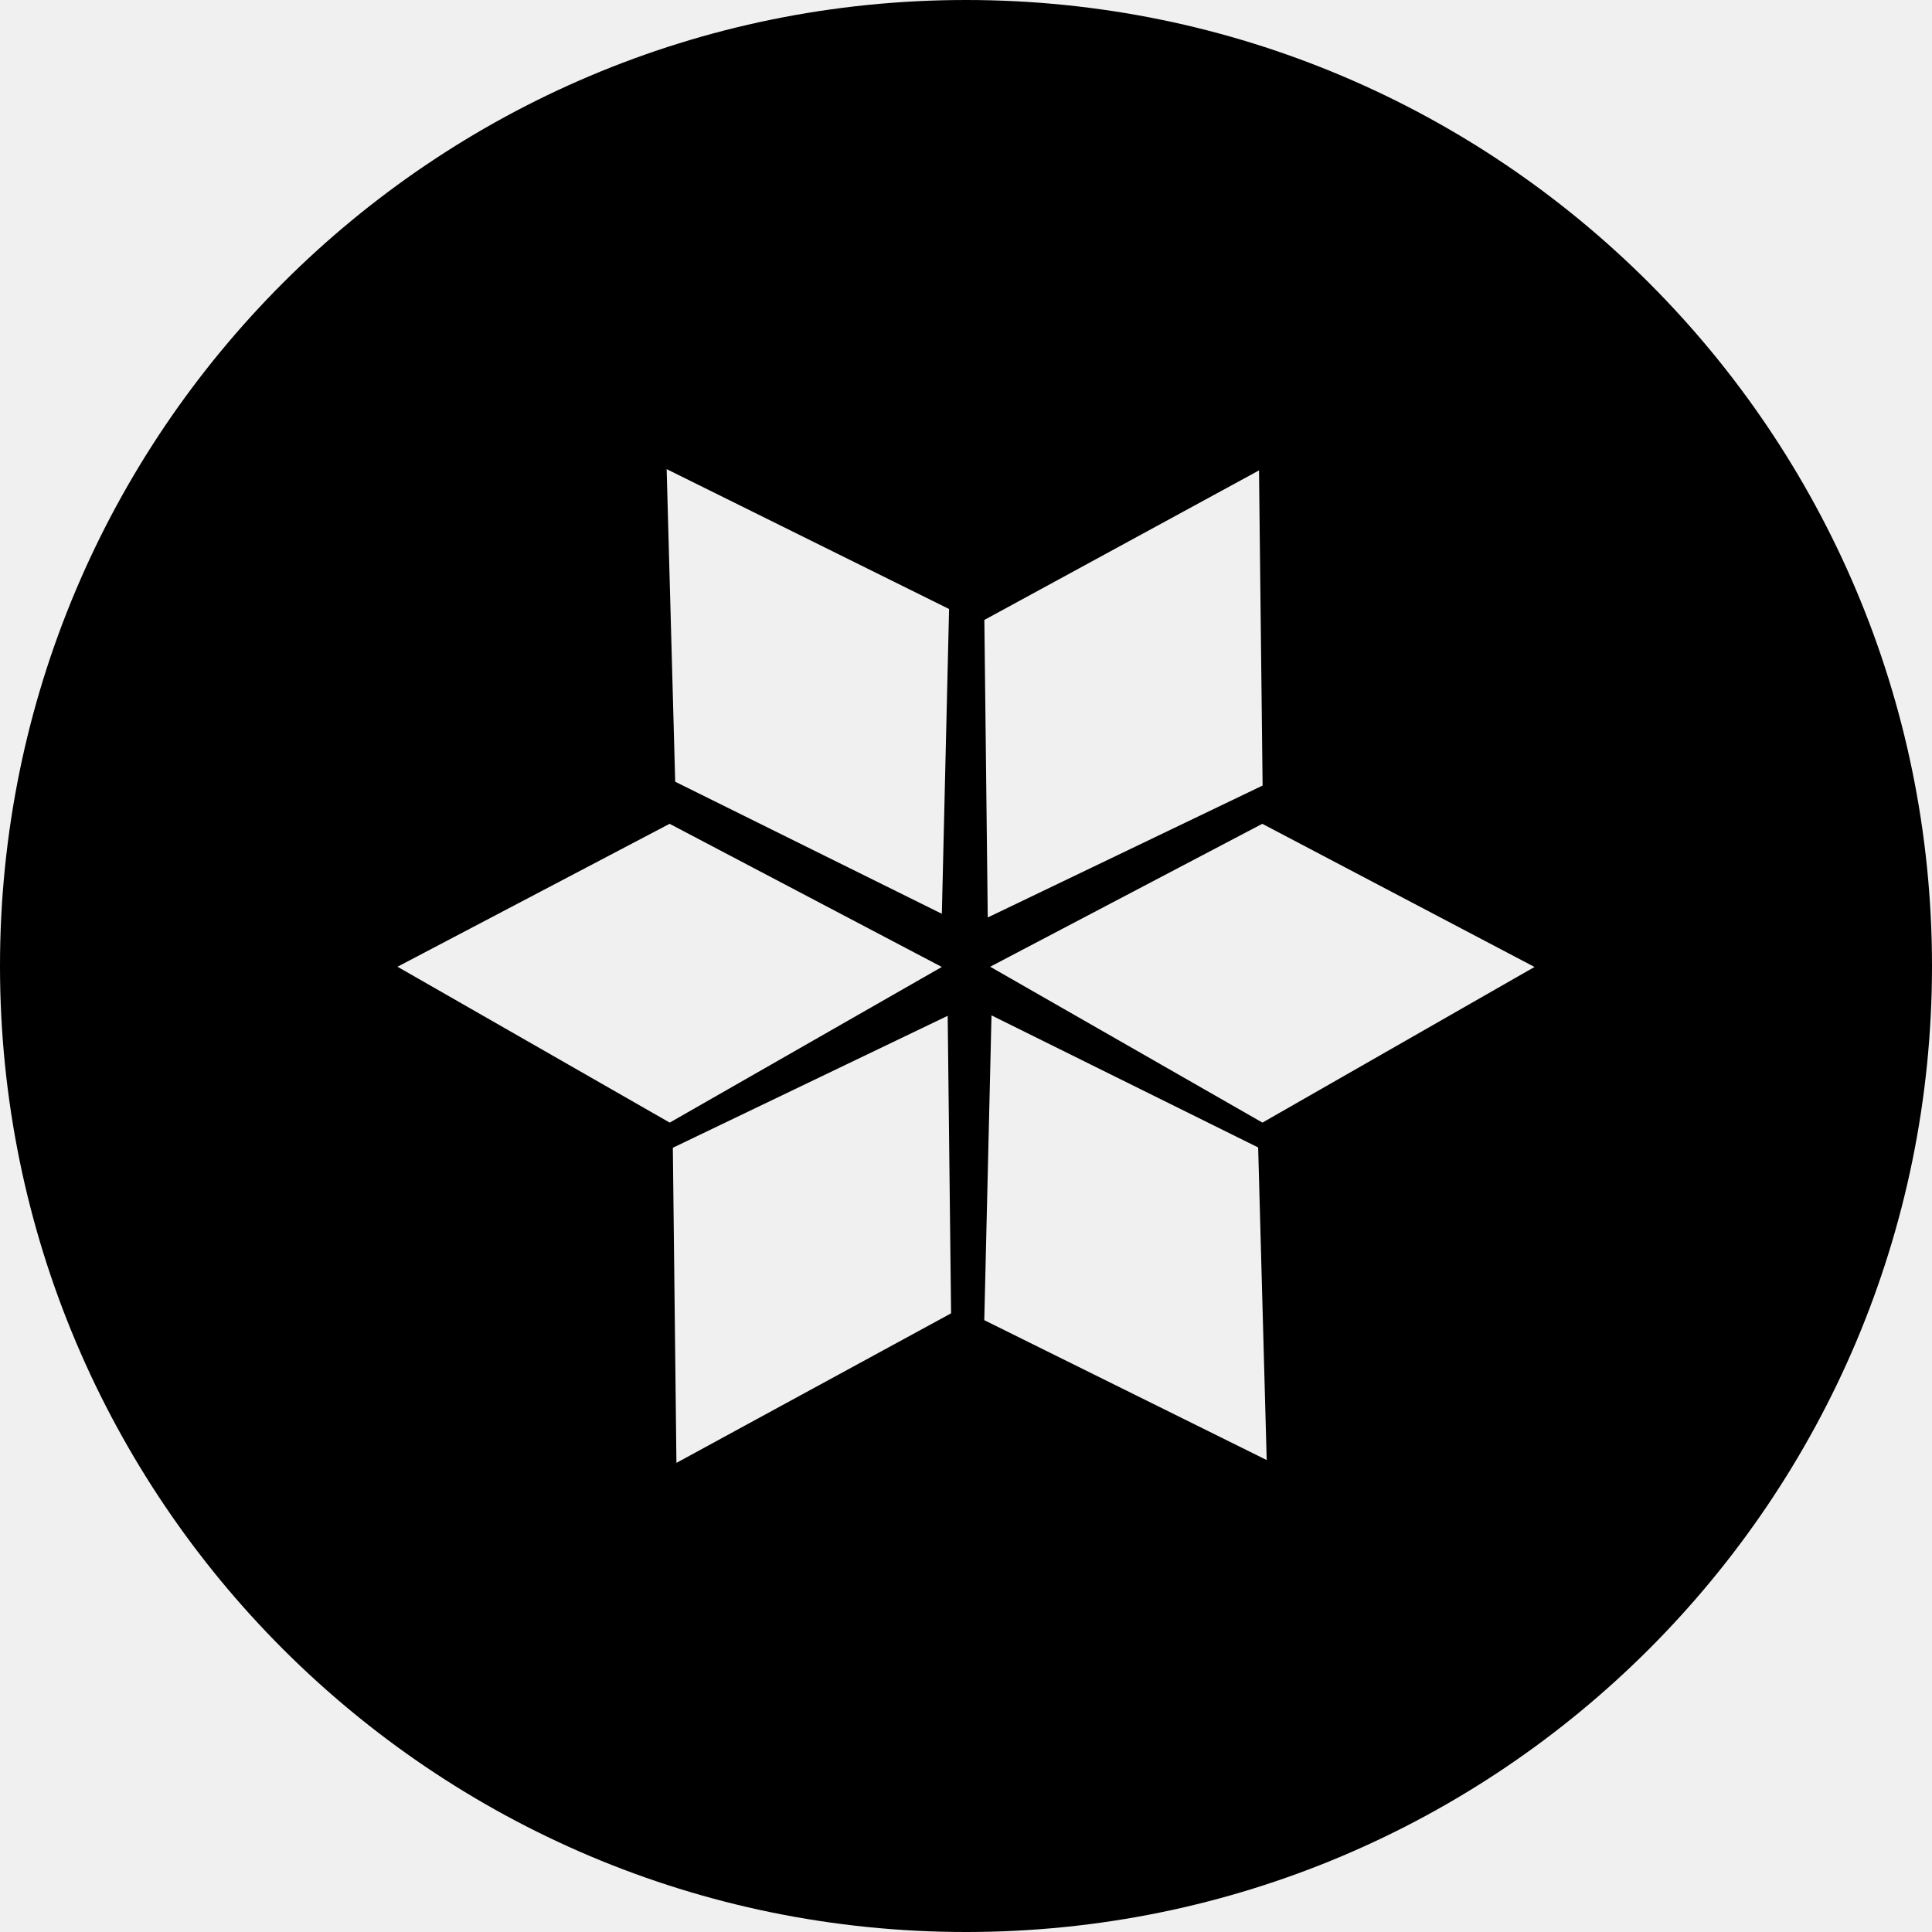
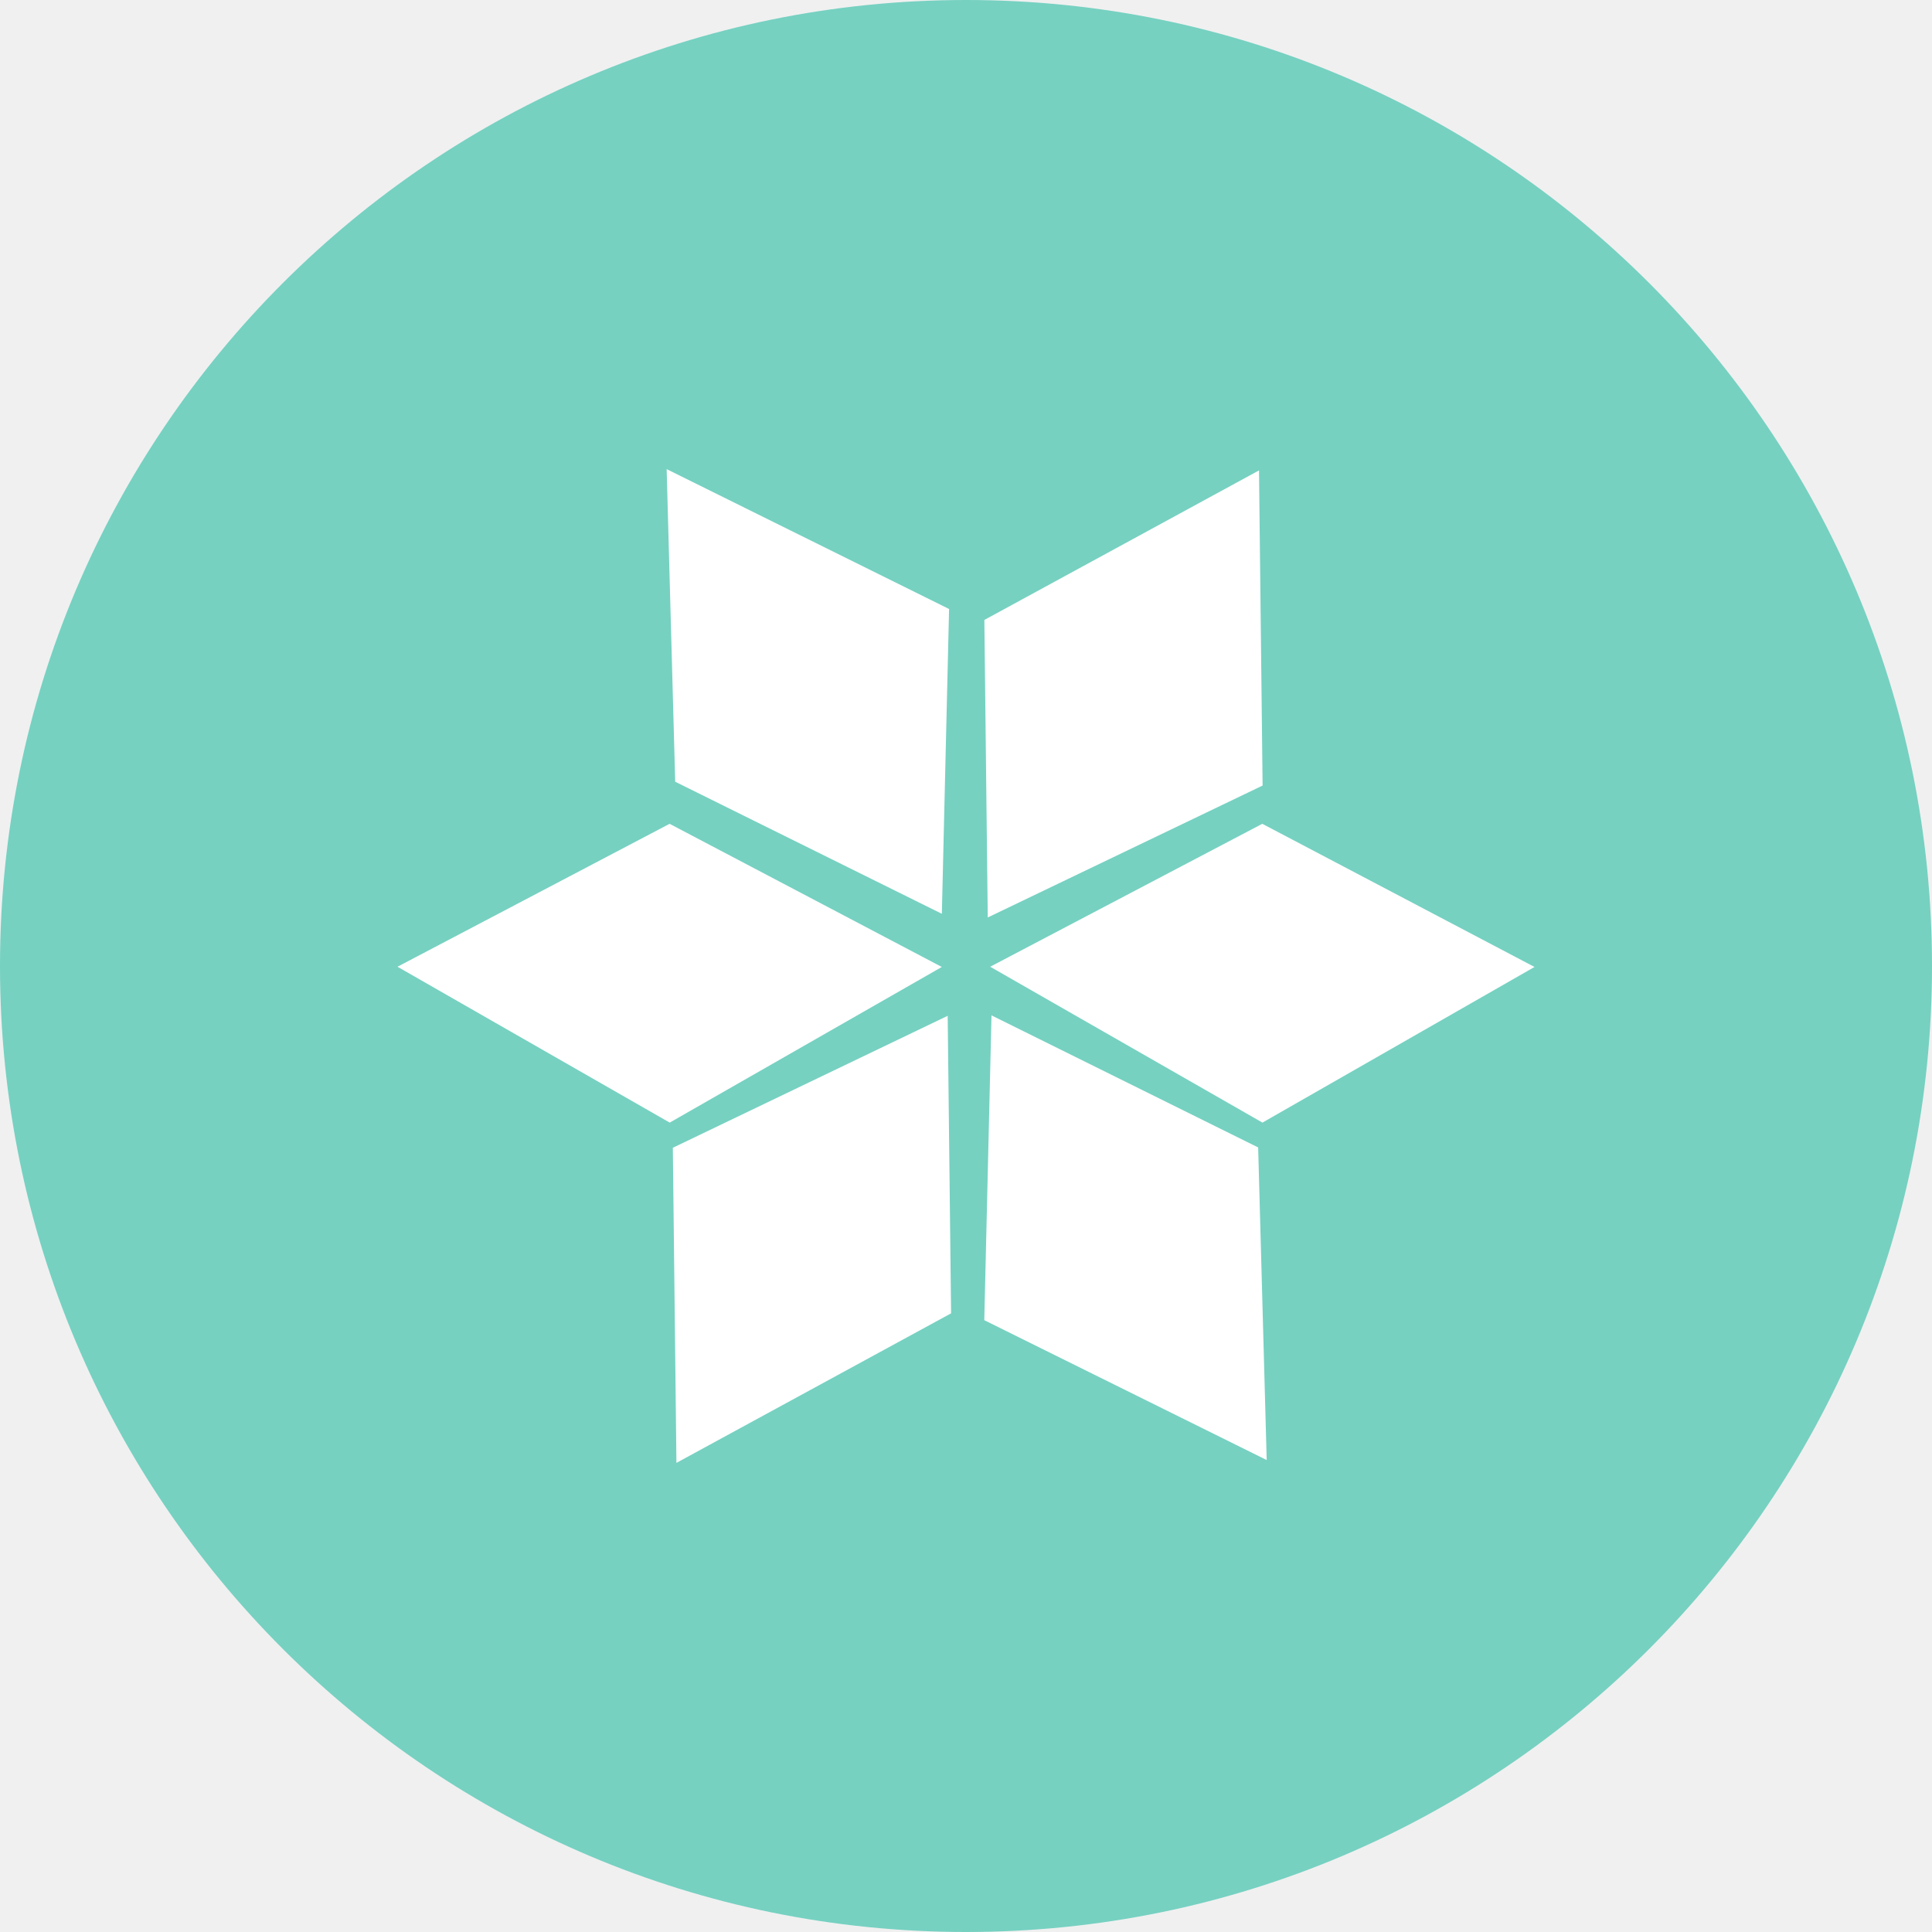
<svg xmlns="http://www.w3.org/2000/svg" width="150" height="150" viewBox="0 0 150 150" fill="none">
-   <path fill-rule="evenodd" clip-rule="evenodd" d="M75 0C33.579 0 0 33.579 0 75C0 116.421 33.579 150 75 150C116.421 150 150 116.421 150 75C150 33.579 116.421 0 75 0ZM73.125 70.947L73.686 47.283L51.759 36.423L52.422 60.693L73.125 70.947ZM30.861 75.057L51.987 63.96L73.122 75.075L51.996 87.159L30.861 75.057ZM52.239 89.112L52.518 113.577L73.842 101.967L73.578 78.867L52.239 89.112ZM97.749 36.522L98.028 60.99L76.689 71.232L76.425 48.132L97.749 36.522ZM76.98 78.834L76.419 102.498L98.346 113.358L97.683 89.088L76.98 78.834ZM98.016 87.159L76.878 75.057L98.004 63.96L119.139 75.075L98.016 87.159Z" fill="black" />
+   <path d="M75 0C33.579 0 0 33.579 0 75C0 116.421 33.579 150 75 150C116.421 150 150 116.421 150 75C150 33.579 116.421 0 75 0Z" fill="#76D1C1" />
+   <path d="M73.125 70.947L73.686 47.283L51.759 36.423L52.422 60.693L73.125 70.947Z" fill="white" />
+   <path d="M51.987 63.96L30.861 75.057L51.996 87.159L73.122 75.075L51.987 63.96Z" fill="white" />
+   <path d="M52.239 89.112L52.518 113.577L73.842 101.967L73.578 78.867L52.239 89.112Z" fill="white" />
+   <path d="M98.028 60.99L97.749 36.522L76.425 48.132L76.689 71.232L98.028 60.99Z" fill="white" />
+   <path d="M76.98 78.834L76.419 102.498L98.346 113.358L97.683 89.088L76.98 78.834Z" fill="white" />
+   <path d="M76.878 75.057L98.016 87.159L119.139 75.075L98.004 63.96L76.878 75.057Z" fill="white" />
</svg>
